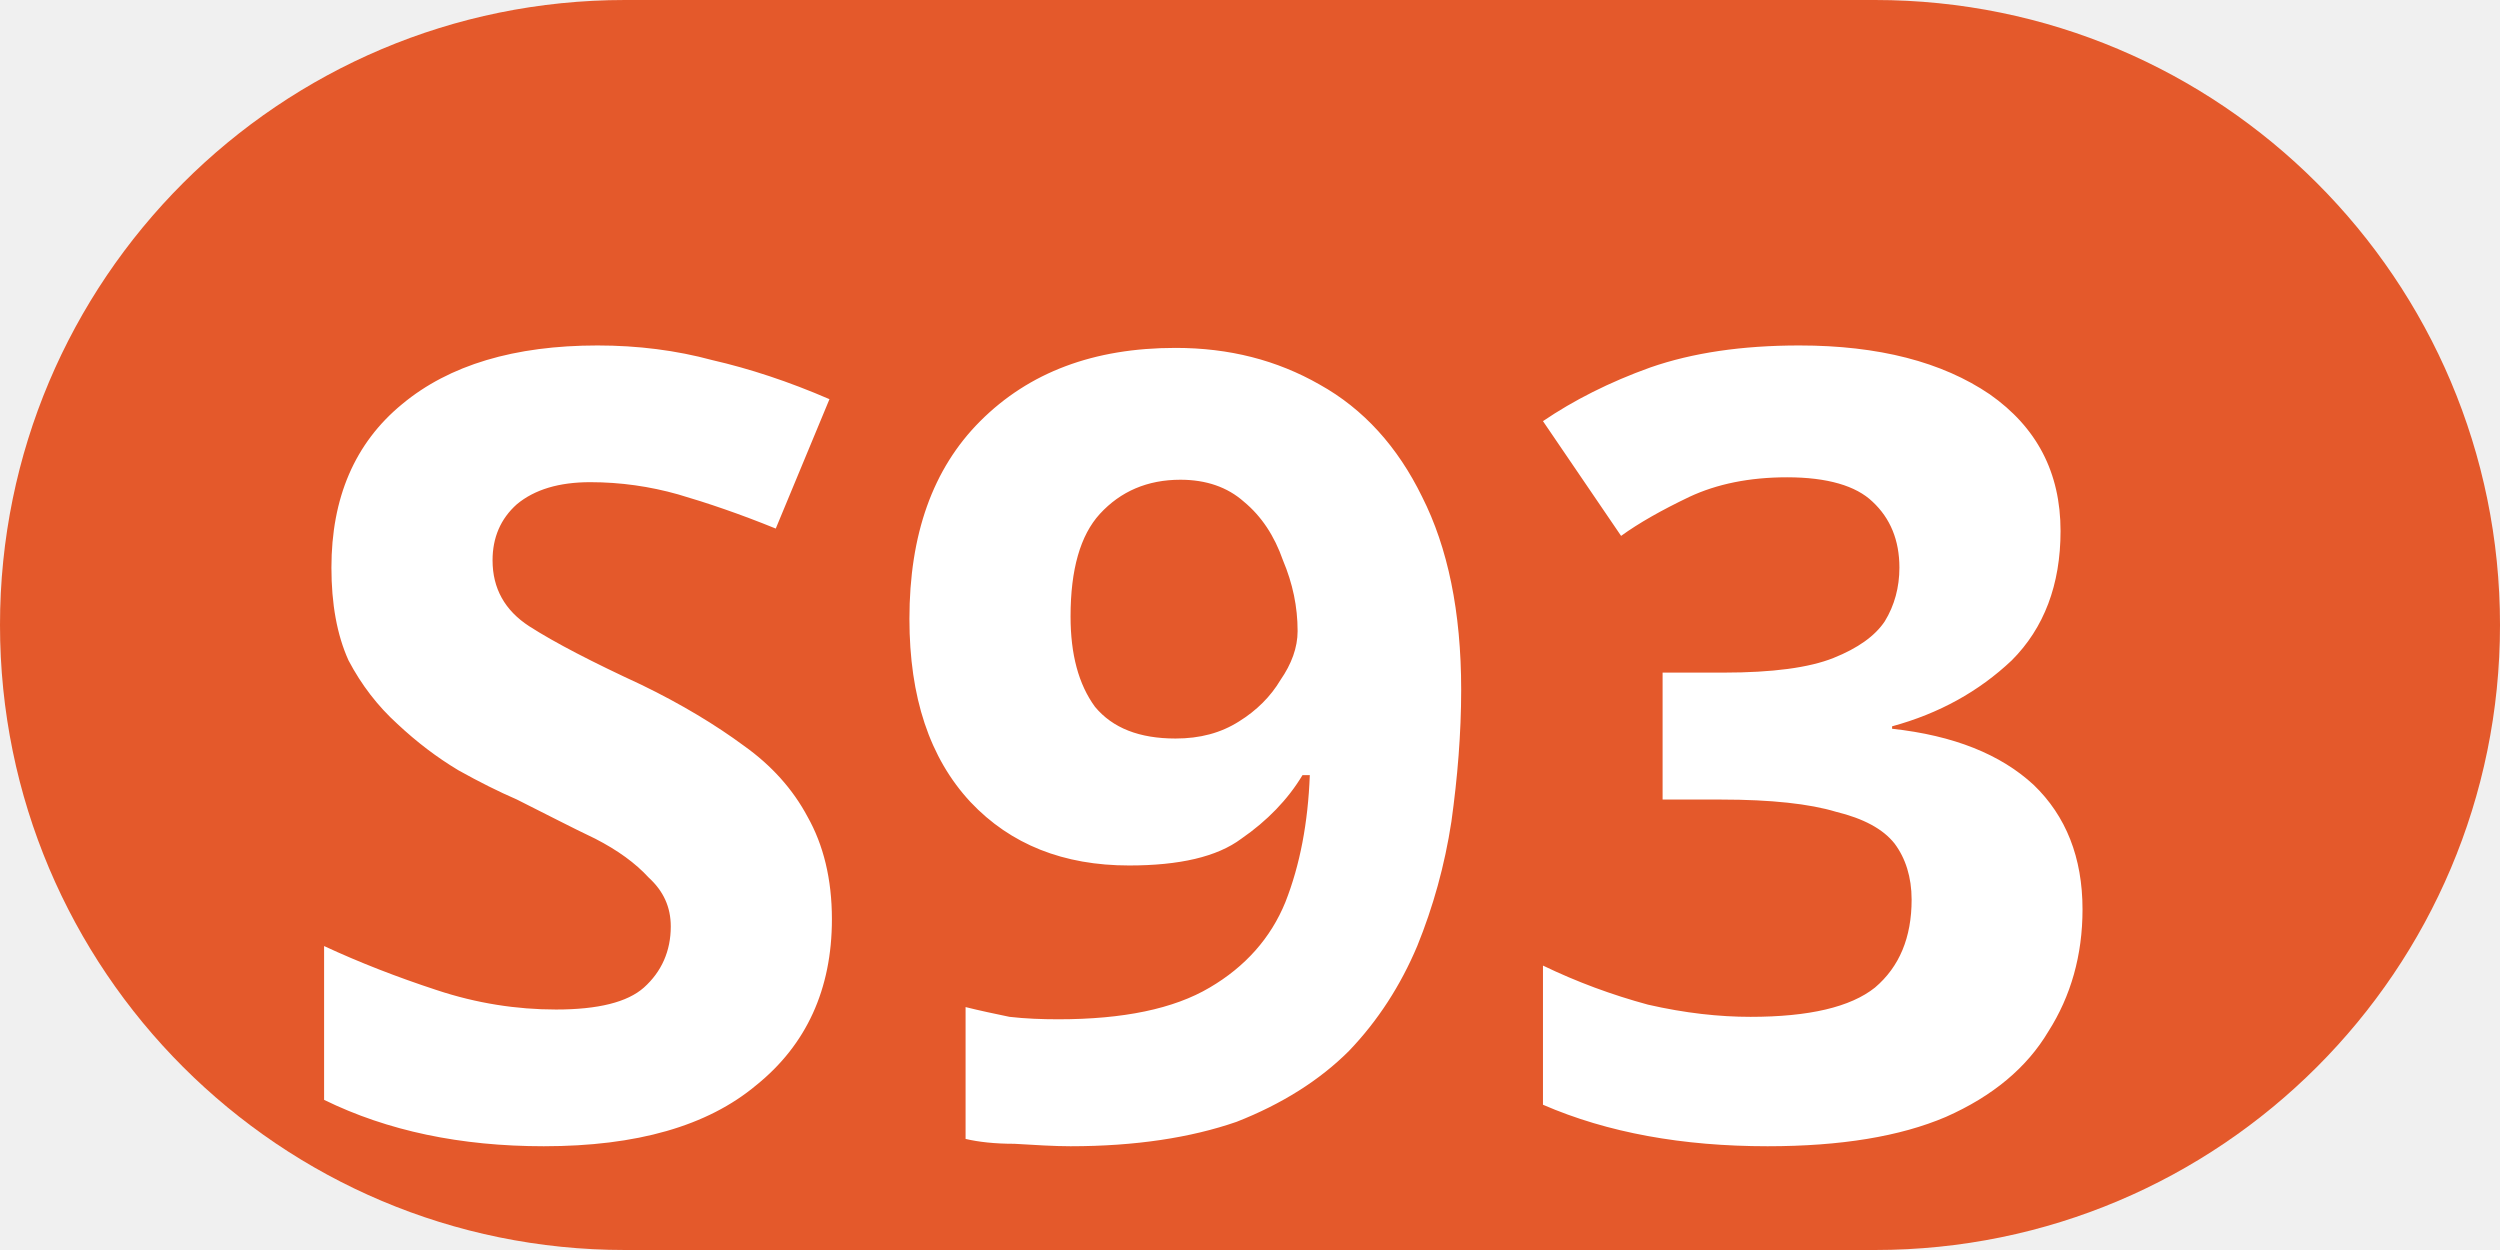
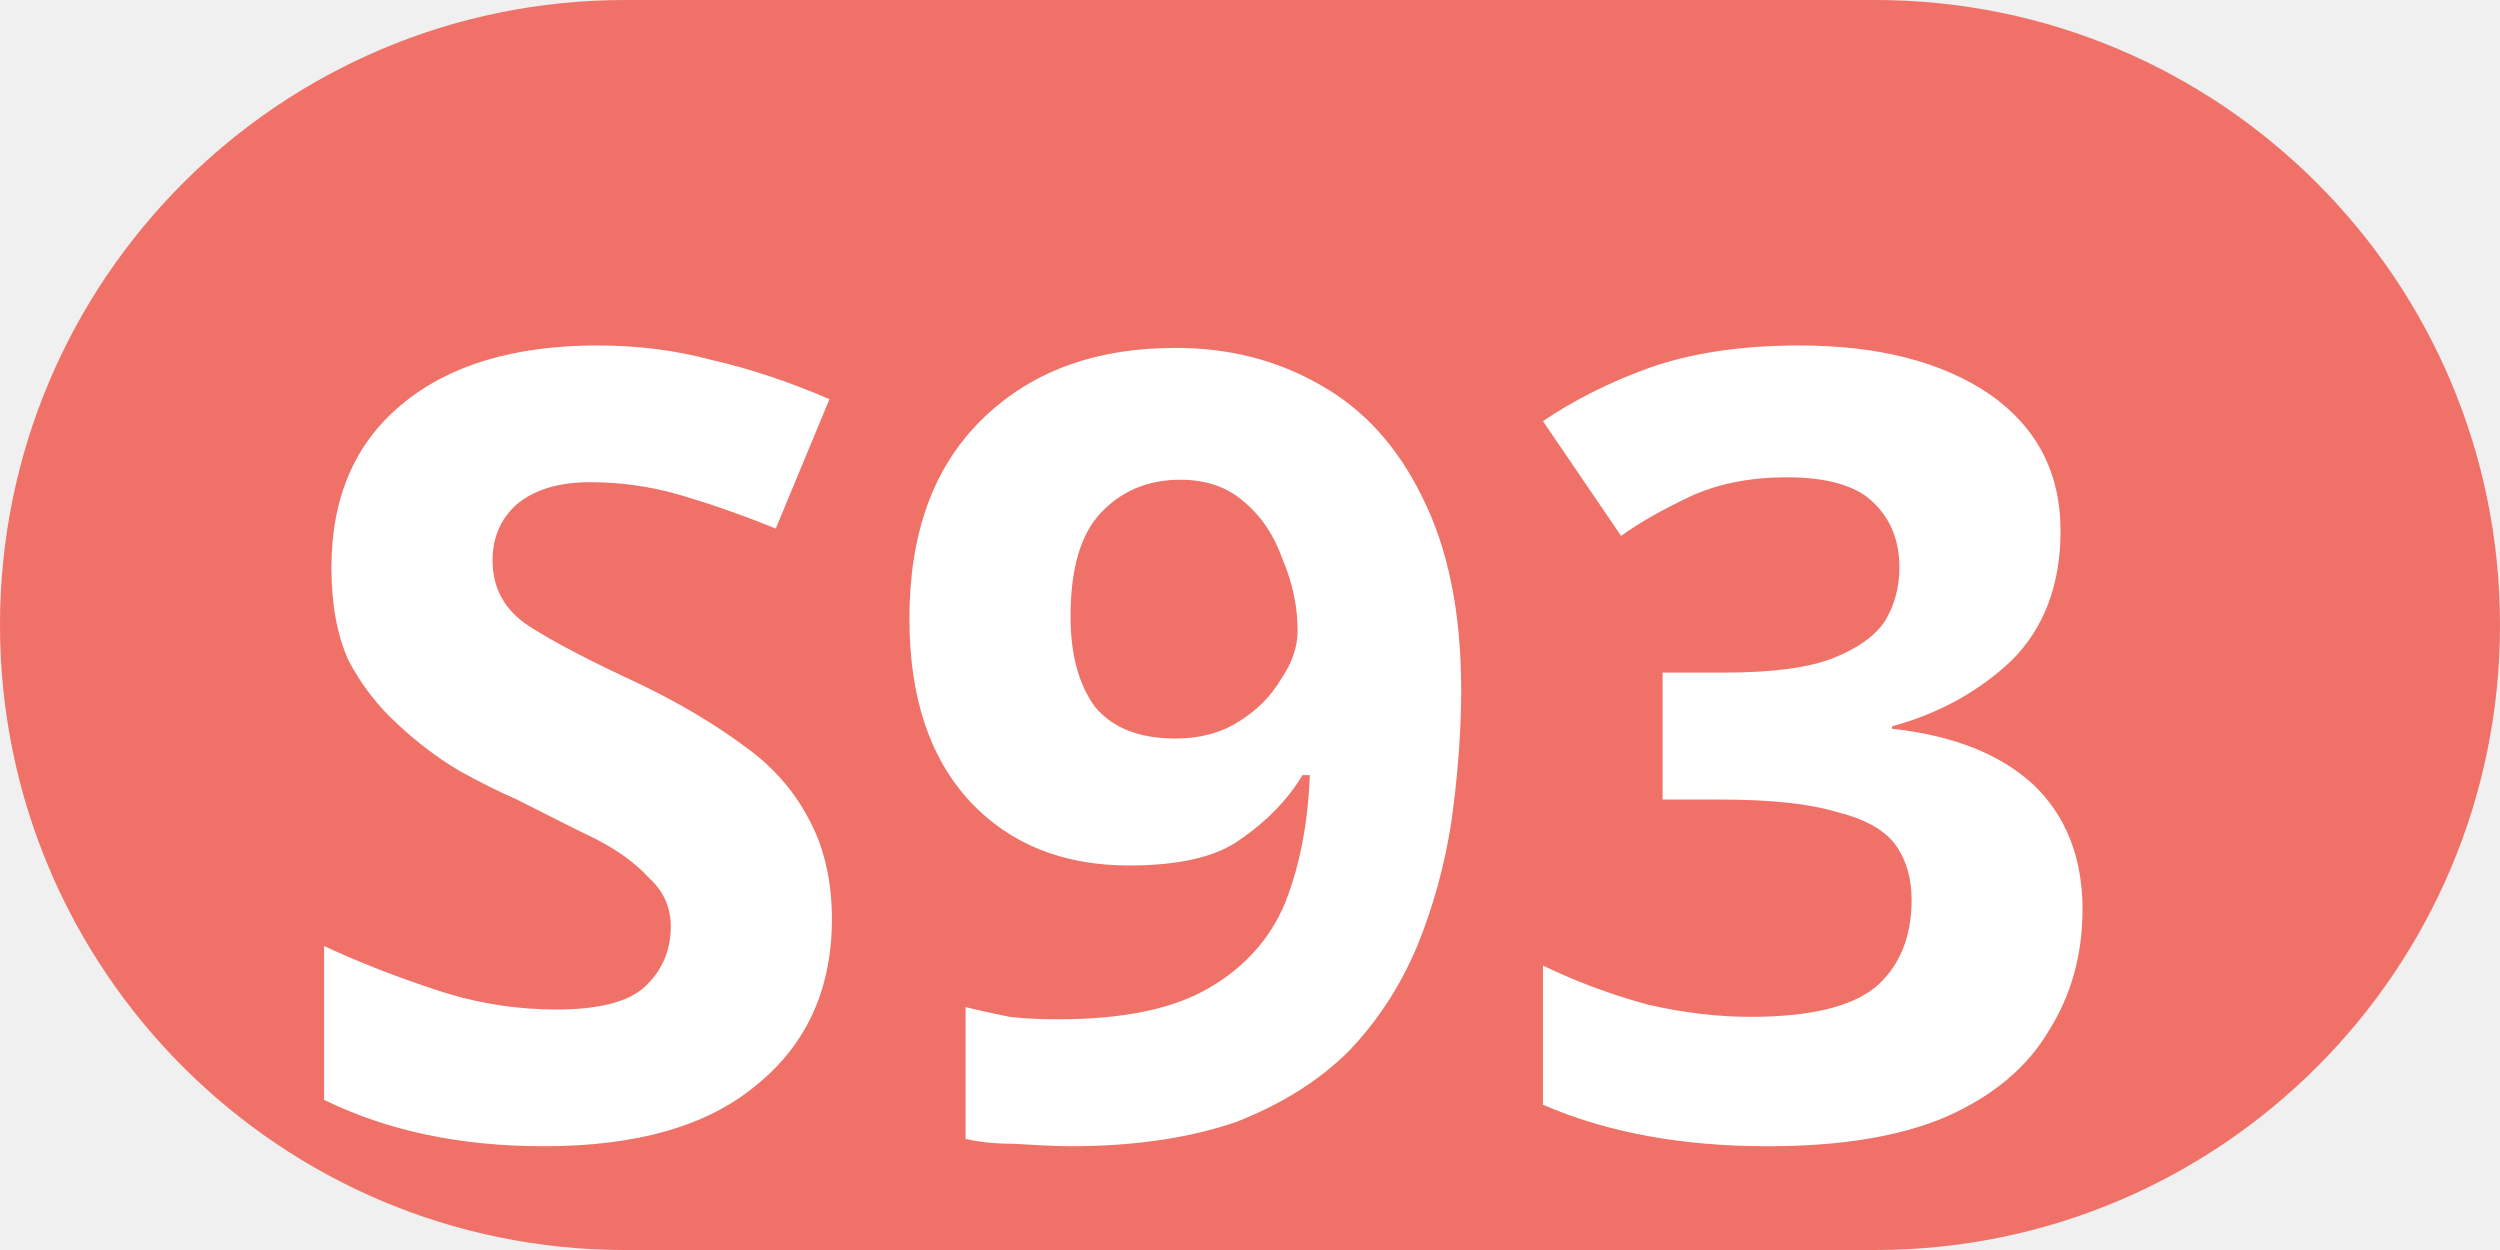
<svg xmlns="http://www.w3.org/2000/svg" viewBox="0 0 16 8">
-   <rect x="0" y="0" width="16" height="8" rx="4" ry="4" fill="#e4592b" />
+   <rect x="0" y="0" width="16" height="8" rx="4" ry="4" fill="#f07167" />
  <text x="48%" y="60%" text-anchor="middle" dominant-baseline="middle" font-family="Bahnschrift, sans-serif" font-size="7" fill="white" font-weight="600">
                S93
            </text>
</svg>
